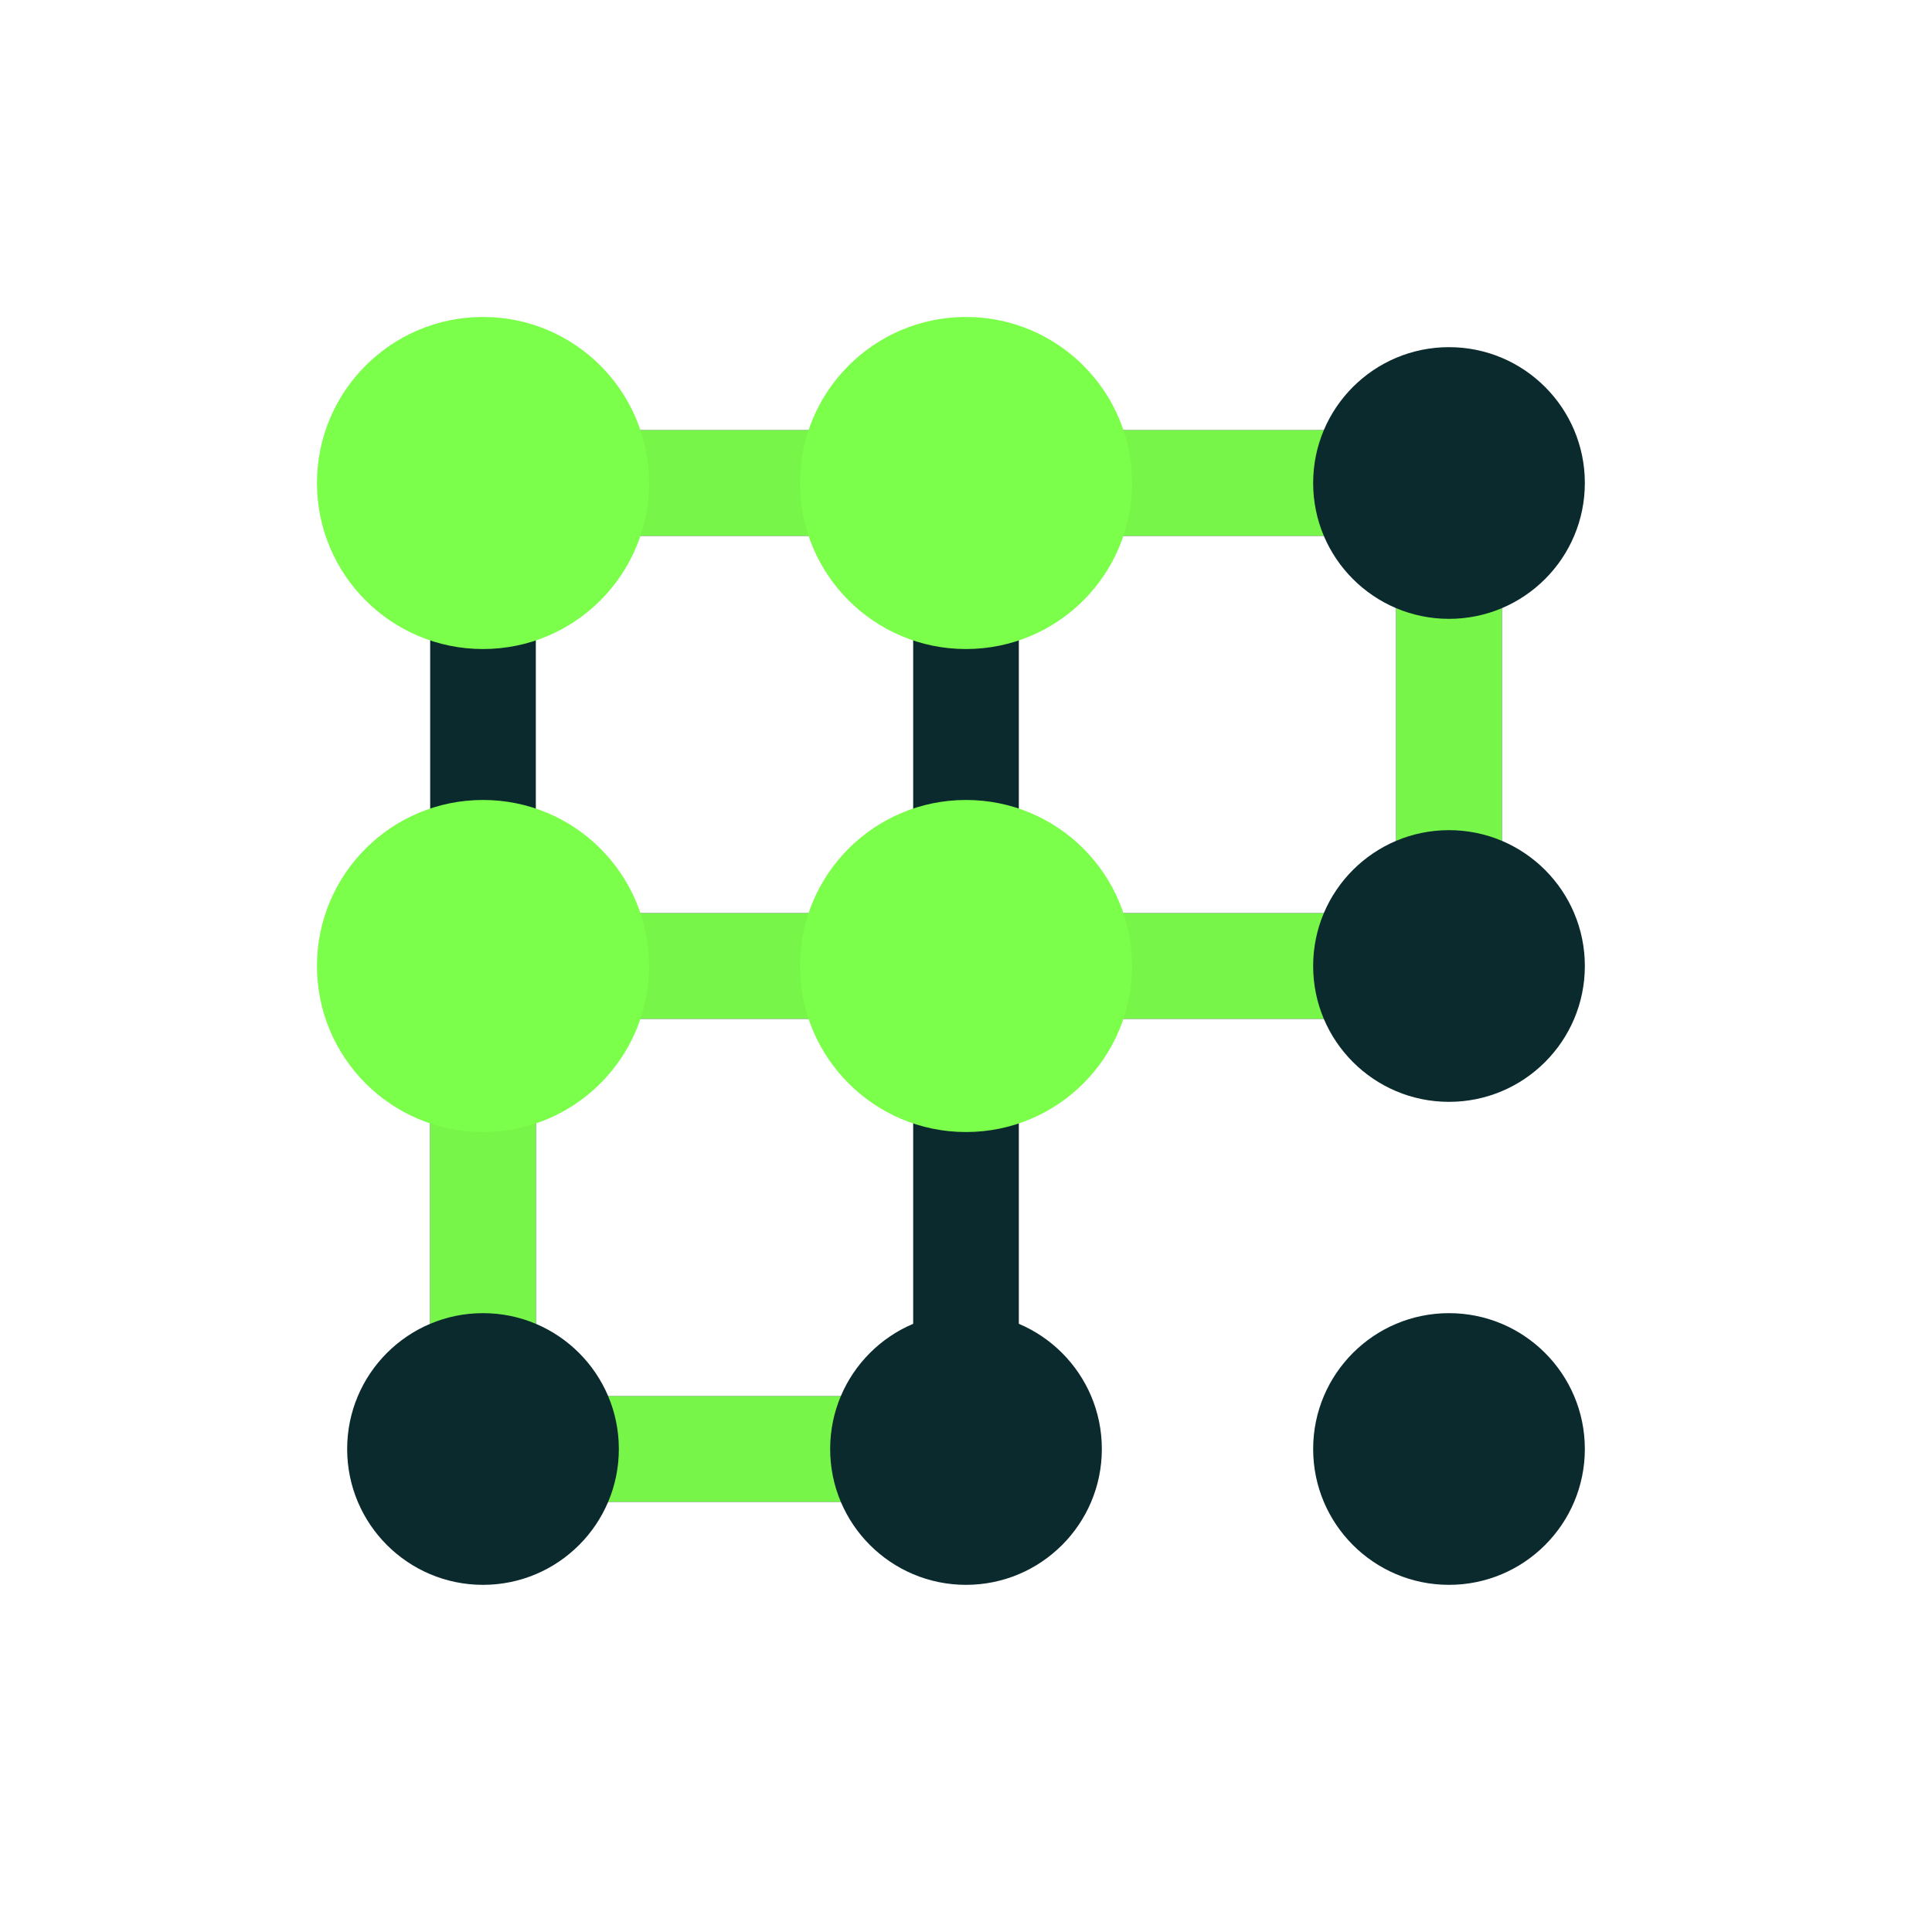
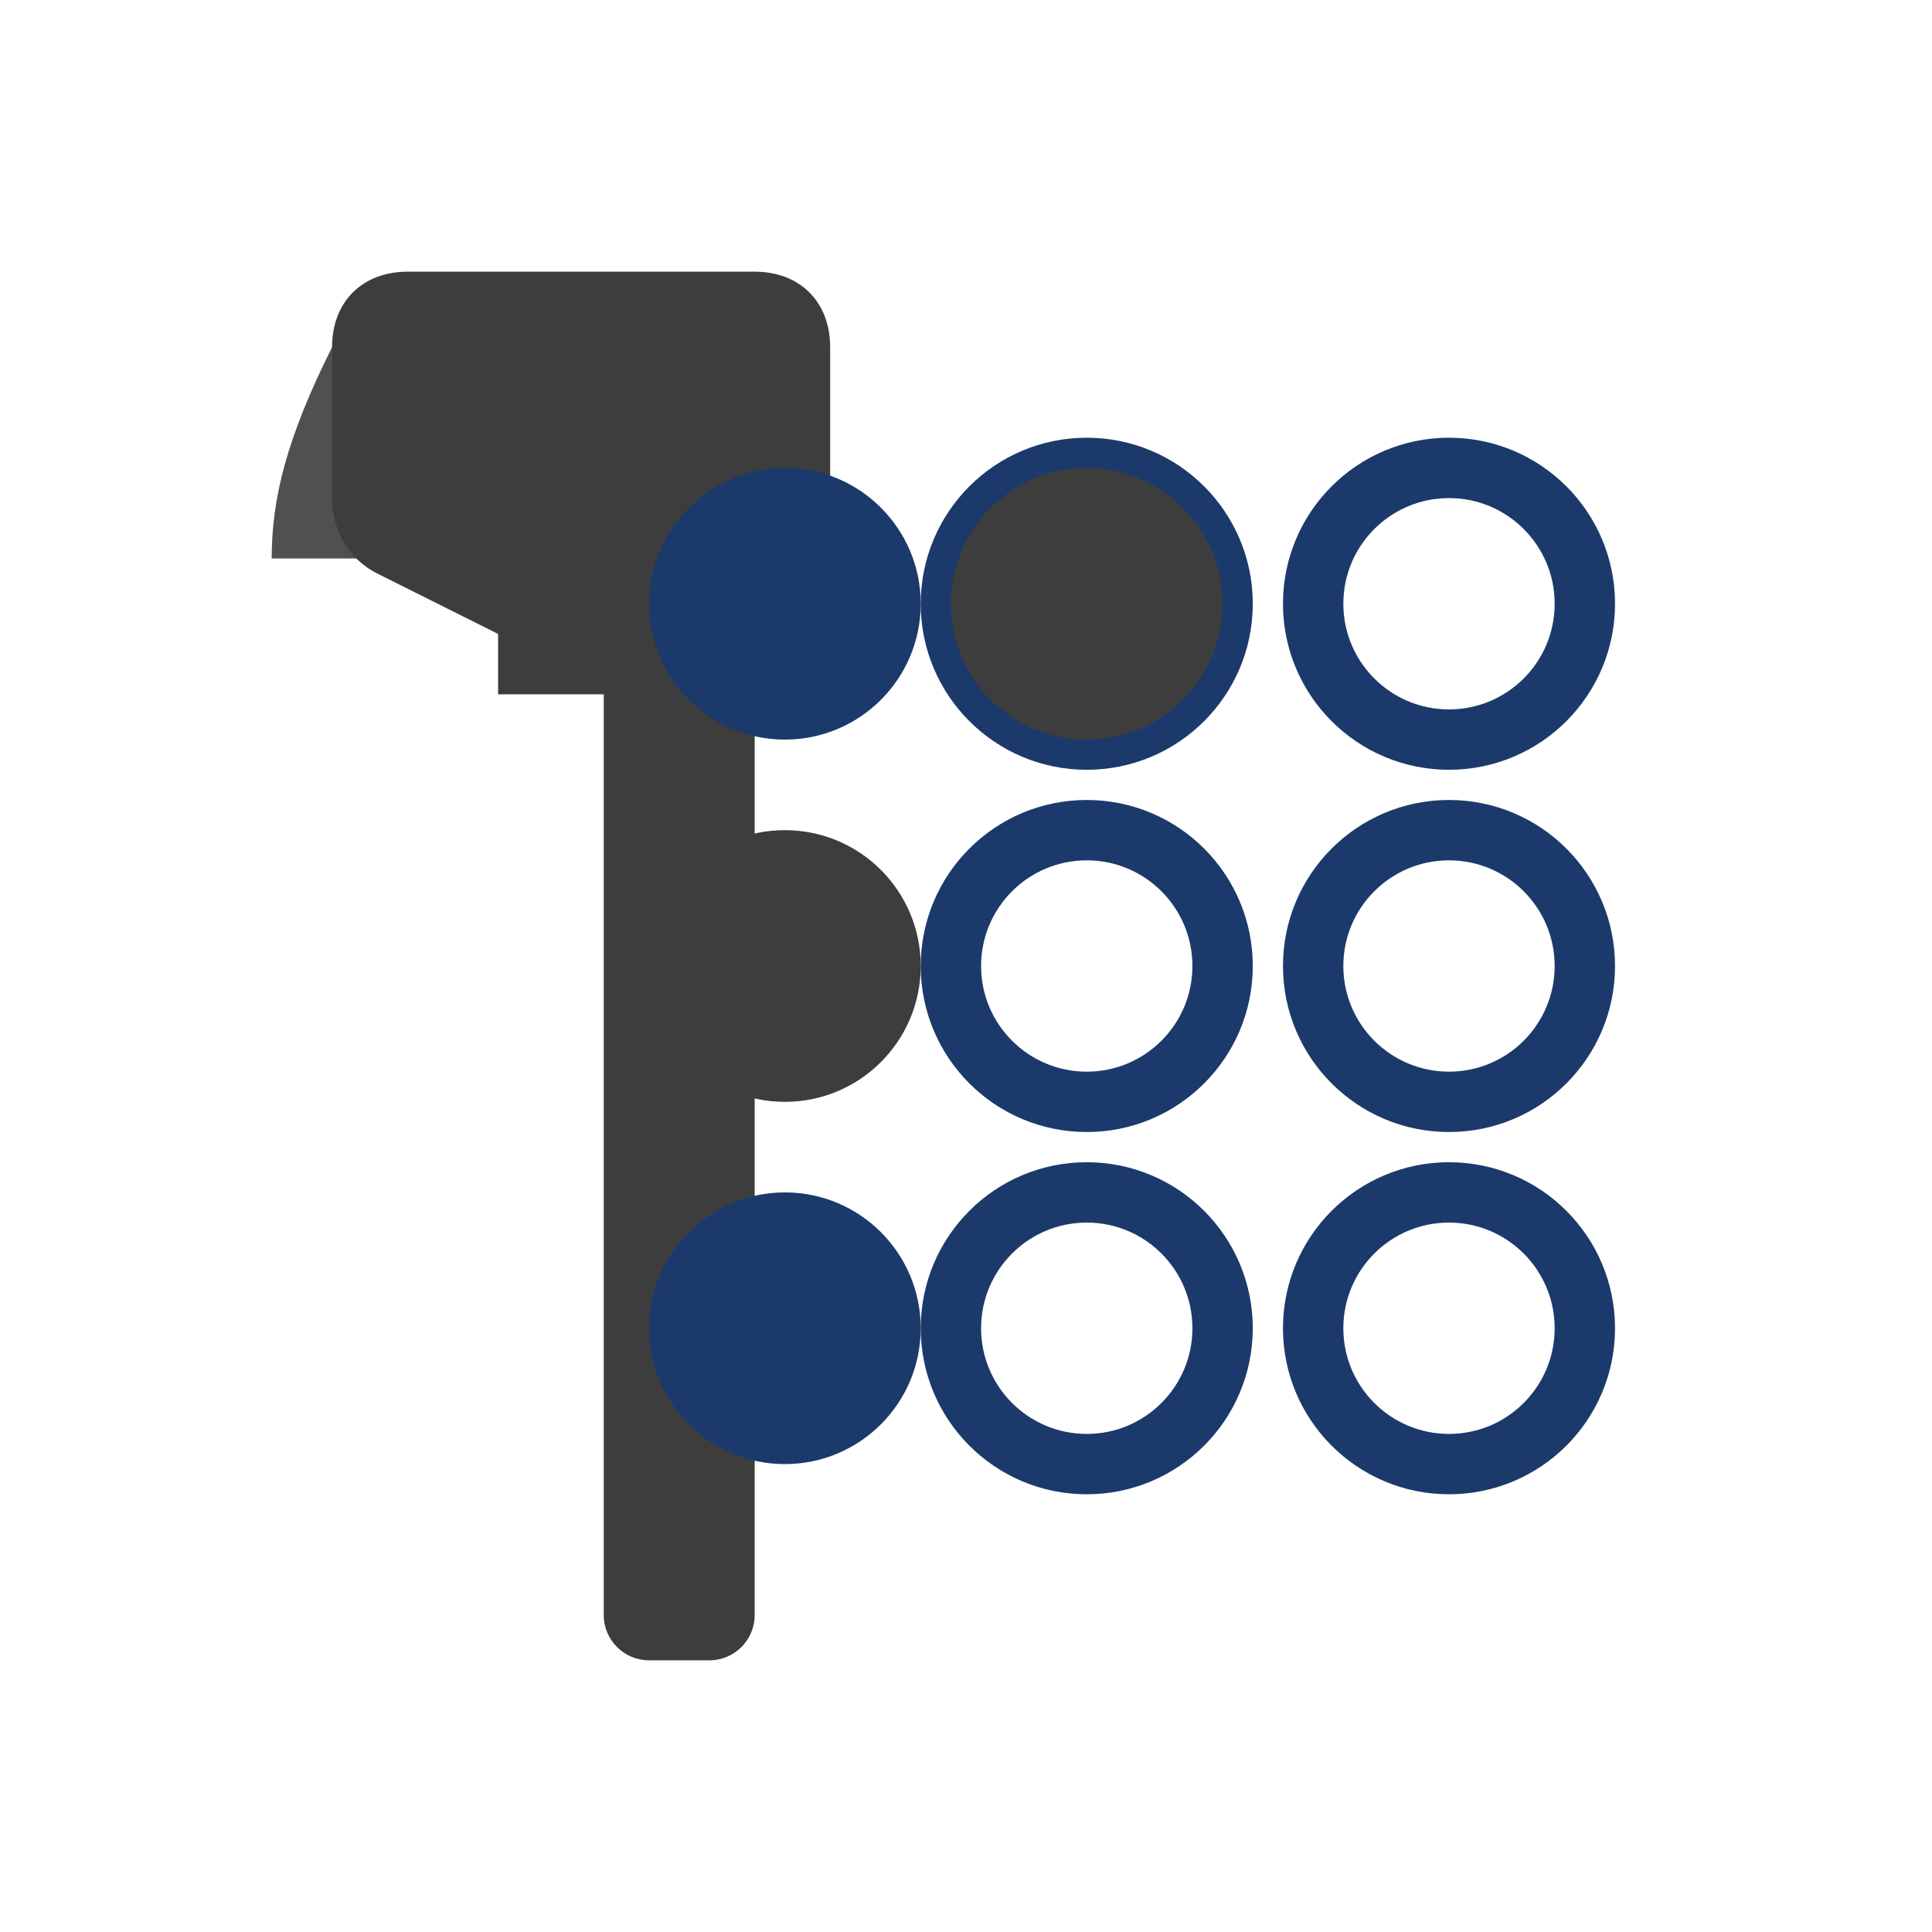
- <svg xmlns="http://www.w3.org/2000/svg" viewBox="0 0 128 128" role="img" aria-label="SkillGrid">
-   <g fill="none" stroke="#0B2A2E" stroke-width="7" stroke-linecap="round" stroke-linejoin="round">
-     <path d="M32 32v64" />
-     <path d="M64 32v64" />
-     <path d="M96 32v32" />
-     <path d="M32 32h64" />
-     <path d="M32 64h64" />
-     <path d="M32 96h32" />
+ <svg xmlns="http://www.w3.org/2000/svg" viewBox="0 0 128 128" role="img" aria-label="SkillsForge">
+   <g fill="#3D3D3D">
+     <path d="M22 18h28c3 0 5 2 5 5v10c0 2-1 4-3 5l-8 4v4H33v-4l-8-4c-2-1-3-3-3-5V23c0-3 2-5 5-5z" />
+     <rect x="40" y="42" width="10" height="68" rx="3" />
+     <path d="M22 23h10v14H18c0-4 1-8 4-14z" opacity="0.9" />
  </g>
-   <g fill="none" stroke="#7CFF4A" stroke-width="7" stroke-linecap="round" stroke-linejoin="round" opacity="0.95">
-     <path d="M32 32h64v32H32v32h32" />
+   <g stroke="#1B3A6B" stroke-width="4" fill="none">
+     <circle cx="72" cy="40" r="9" />
+     <circle cx="96" cy="40" r="9" />
+     <circle cx="72" cy="64" r="9" />
+     <circle cx="96" cy="64" r="9" />
+     <circle cx="72" cy="88" r="9" />
+     <circle cx="96" cy="88" r="9" />
  </g>
-   <circle cx="32" cy="96" r="9" fill="#0B2A2E" />
-   <circle cx="96" cy="32" r="9" fill="#0B2A2E" />
-   <circle cx="96" cy="64" r="9" fill="#0B2A2E" />
-   <circle cx="64" cy="96" r="9" fill="#0B2A2E" />
-   <circle cx="96" cy="96" r="9" fill="#0B2A2E" />
-   <circle cx="32" cy="32" r="11" fill="#7CFF4A" />
-   <circle cx="64" cy="32" r="11" fill="#7CFF4A" />
-   <circle cx="32" cy="64" r="11" fill="#7CFF4A" />
-   <circle cx="64" cy="64" r="11" fill="#7CFF4A" />
+   <circle cx="52" cy="40" r="9" fill="#1B3A6B" />
+   <circle cx="52" cy="64" r="9" fill="#3D3D3D" />
+   <circle cx="52" cy="88" r="9" fill="#1B3A6B" />
+   <circle cx="72" cy="40" r="9" fill="#3D3D3D" />
</svg>
